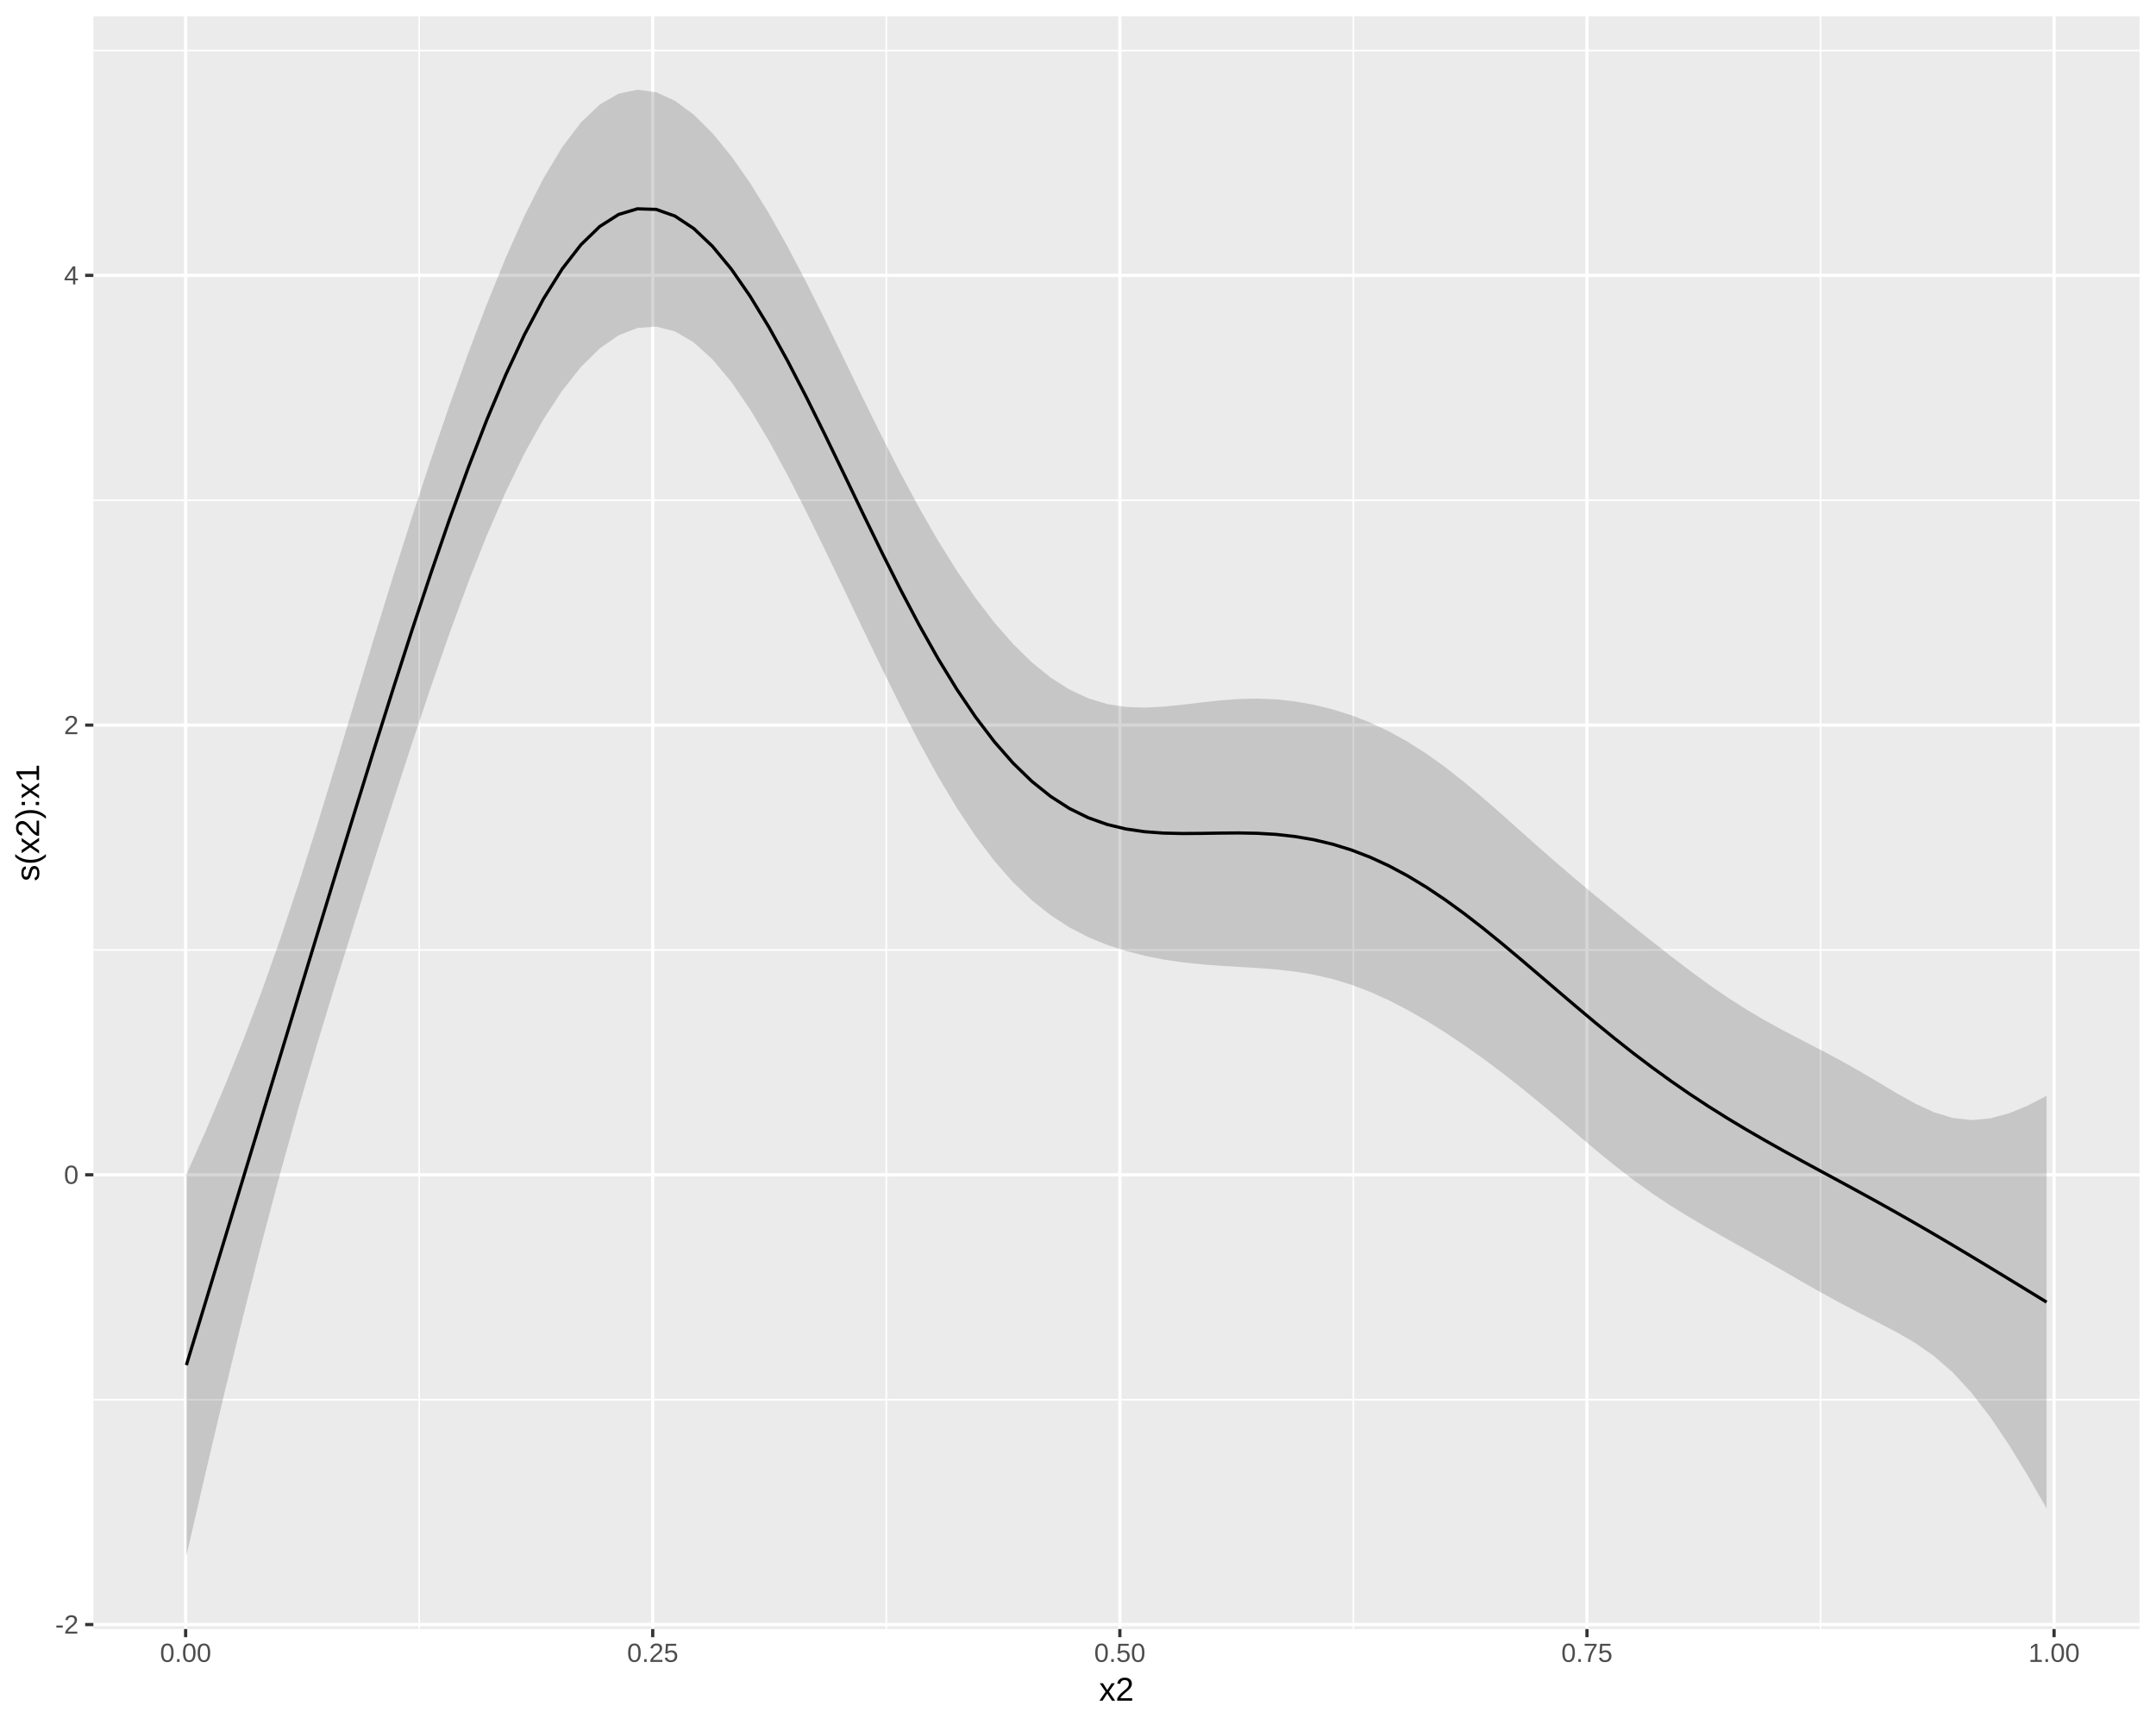
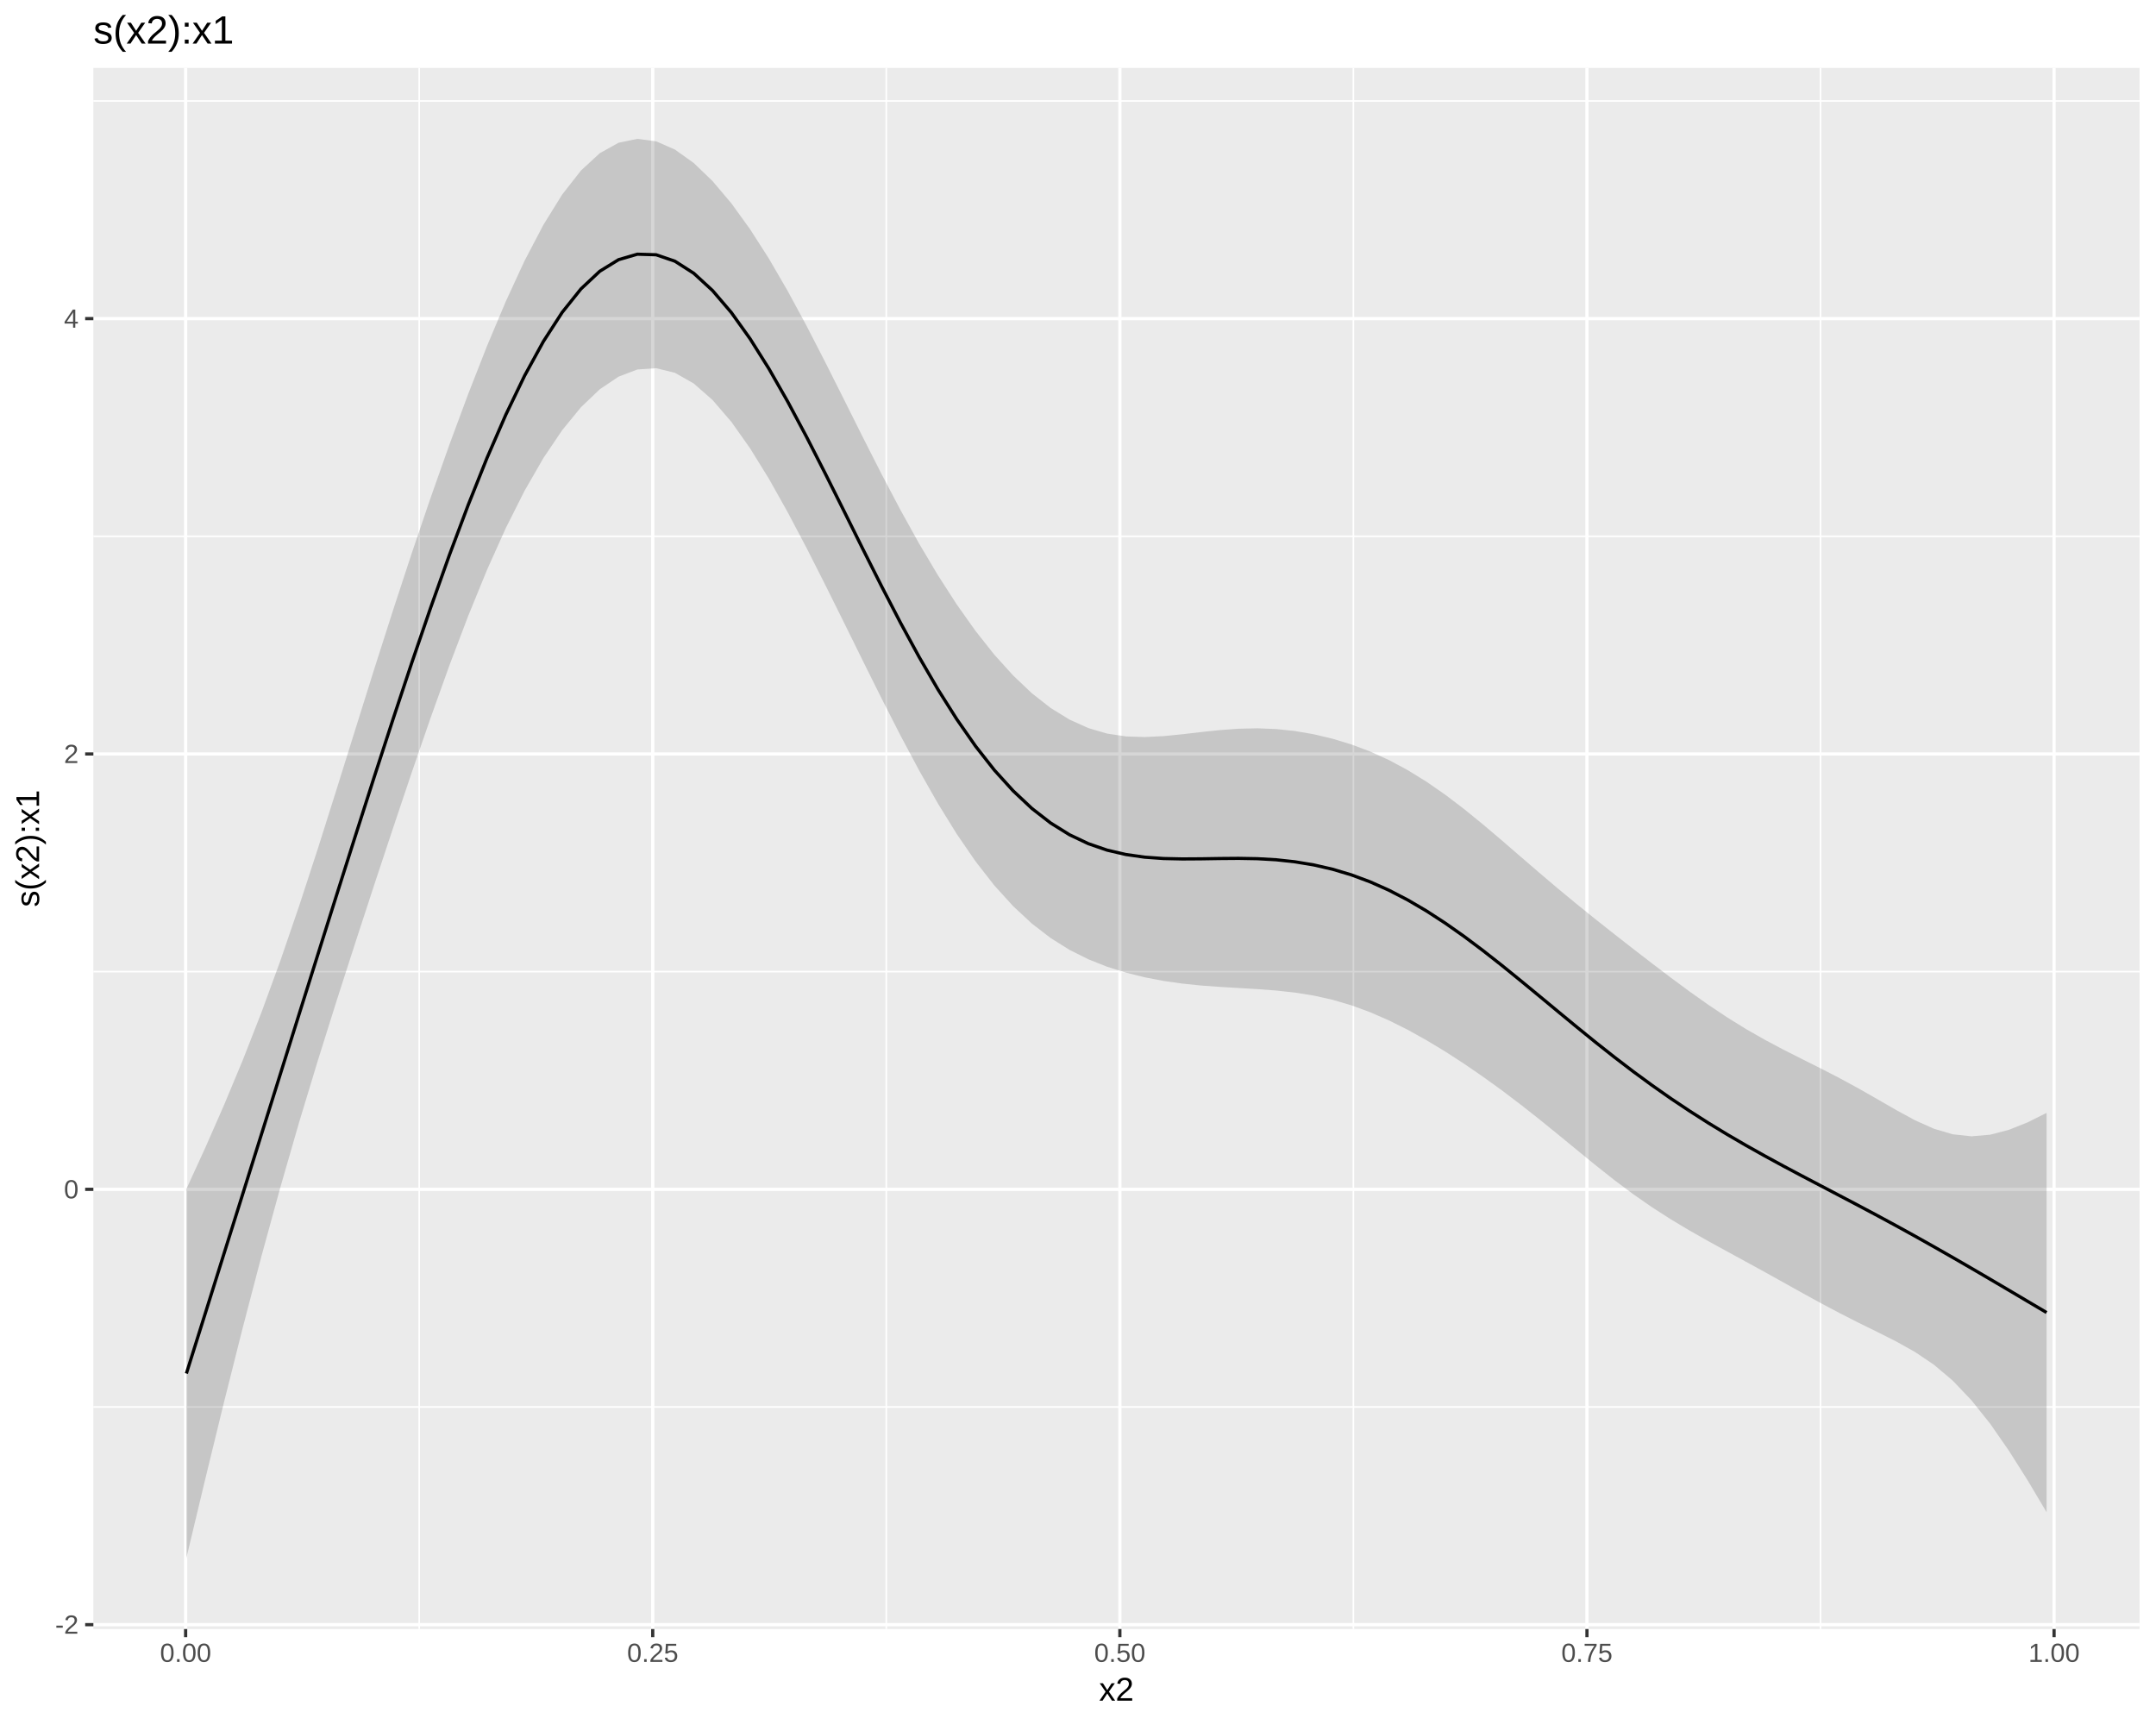
<svg xmlns="http://www.w3.org/2000/svg" viewBox="0 0 720.00 576.00">
  <defs>
    <style type="text/css">
    line, polyline, path, rect, circle {
      fill: none;
      stroke: #000000;
      stroke-linecap: round;
      stroke-linejoin: round;
      stroke-miterlimit: 10.00;
    }
  </style>
  </defs>
  <rect width="100%" height="100%" style="stroke: none; fill: #FFFFFF;" />
  <rect x="0.00" y="0.00" width="720.00" height="576.00" style="stroke-width: 1.07; stroke: #FFFFFF; fill: #FFFFFF;" />
  <defs>
-     <clipPath id="cpMzEuMTgzMnw3MTQuNTIxfDU0My45NDd8NS40Nzk0NQ==">
-       <rect x="31.18" y="5.48" width="683.34" height="538.47" />
+     <clipPath id="cpMzEuMTgzMnw3MTQuNTIxfDU0My45NDd8MjIuNjgwMw==">
+       <rect x="31.18" y="22.68" width="683.34" height="521.27" />
    </clipPath>
  </defs>
-   <rect x="31.18" y="5.48" width="683.34" height="538.47" style="stroke-width: 1.07; stroke: none; fill: #EBEBEB;" clip-path="url(#cpMzEuMTgzMnw3MTQuNTIxfDU0My45NDd8NS40Nzk0NQ==)" />
-   <polyline points="31.18,467.37 714.52,467.37 " style="stroke-width: 0.53; stroke: #FFFFFF; stroke-linecap: butt;" clip-path="url(#cpMzEuMTgzMnw3MTQuNTIxfDU0My45NDd8NS40Nzk0NQ==)" />
-   <polyline points="31.18,317.20 714.52,317.20 " style="stroke-width: 0.53; stroke: #FFFFFF; stroke-linecap: butt;" clip-path="url(#cpMzEuMTgzMnw3MTQuNTIxfDU0My45NDd8NS40Nzk0NQ==)" />
-   <polyline points="31.18,167.04 714.52,167.04 " style="stroke-width: 0.53; stroke: #FFFFFF; stroke-linecap: butt;" clip-path="url(#cpMzEuMTgzMnw3MTQuNTIxfDU0My45NDd8NS40Nzk0NQ==)" />
-   <polyline points="31.18,16.87 714.52,16.87 " style="stroke-width: 0.53; stroke: #FFFFFF; stroke-linecap: butt;" clip-path="url(#cpMzEuMTgzMnw3MTQuNTIxfDU0My45NDd8NS40Nzk0NQ==)" />
-   <polyline points="139.99,543.95 139.99,5.48 " style="stroke-width: 0.53; stroke: #FFFFFF; stroke-linecap: butt;" clip-path="url(#cpMzEuMTgzMnw3MTQuNTIxfDU0My45NDd8NS40Nzk0NQ==)" />
-   <polyline points="295.98,543.95 295.98,5.48 " style="stroke-width: 0.53; stroke: #FFFFFF; stroke-linecap: butt;" clip-path="url(#cpMzEuMTgzMnw3MTQuNTIxfDU0My45NDd8NS40Nzk0NQ==)" />
-   <polyline points="451.97,543.95 451.97,5.48 " style="stroke-width: 0.53; stroke: #FFFFFF; stroke-linecap: butt;" clip-path="url(#cpMzEuMTgzMnw3MTQuNTIxfDU0My45NDd8NS40Nzk0NQ==)" />
-   <polyline points="607.96,543.95 607.96,5.48 " style="stroke-width: 0.53; stroke: #FFFFFF; stroke-linecap: butt;" clip-path="url(#cpMzEuMTgzMnw3MTQuNTIxfDU0My45NDd8NS40Nzk0NQ==)" />
-   <polyline points="31.18,542.45 714.52,542.45 " style="stroke-width: 1.07; stroke: #FFFFFF; stroke-linecap: butt;" clip-path="url(#cpMzEuMTgzMnw3MTQuNTIxfDU0My45NDd8NS40Nzk0NQ==)" />
-   <polyline points="31.18,392.28 714.52,392.28 " style="stroke-width: 1.07; stroke: #FFFFFF; stroke-linecap: butt;" clip-path="url(#cpMzEuMTgzMnw3MTQuNTIxfDU0My45NDd8NS40Nzk0NQ==)" />
-   <polyline points="31.18,242.12 714.52,242.12 " style="stroke-width: 1.07; stroke: #FFFFFF; stroke-linecap: butt;" clip-path="url(#cpMzEuMTgzMnw3MTQuNTIxfDU0My45NDd8NS40Nzk0NQ==)" />
-   <polyline points="31.18,91.95 714.52,91.95 " style="stroke-width: 1.07; stroke: #FFFFFF; stroke-linecap: butt;" clip-path="url(#cpMzEuMTgzMnw3MTQuNTIxfDU0My45NDd8NS40Nzk0NQ==)" />
-   <polyline points="61.99,543.95 61.99,5.48 " style="stroke-width: 1.07; stroke: #FFFFFF; stroke-linecap: butt;" clip-path="url(#cpMzEuMTgzMnw3MTQuNTIxfDU0My45NDd8NS40Nzk0NQ==)" />
-   <polyline points="217.98,543.95 217.98,5.48 " style="stroke-width: 1.07; stroke: #FFFFFF; stroke-linecap: butt;" clip-path="url(#cpMzEuMTgzMnw3MTQuNTIxfDU0My45NDd8NS40Nzk0NQ==)" />
-   <polyline points="373.98,543.95 373.98,5.48 " style="stroke-width: 1.07; stroke: #FFFFFF; stroke-linecap: butt;" clip-path="url(#cpMzEuMTgzMnw3MTQuNTIxfDU0My45NDd8NS40Nzk0NQ==)" />
-   <polyline points="529.97,543.95 529.97,5.48 " style="stroke-width: 1.07; stroke: #FFFFFF; stroke-linecap: butt;" clip-path="url(#cpMzEuMTgzMnw3MTQuNTIxfDU0My45NDd8NS40Nzk0NQ==)" />
-   <polyline points="685.96,543.95 685.96,5.48 " style="stroke-width: 1.07; stroke: #FFFFFF; stroke-linecap: butt;" clip-path="url(#cpMzEuMTgzMnw3MTQuNTIxfDU0My45NDd8NS40Nzk0NQ==)" />
-   <polyline points="62.24,392.18 68.52,378.02 74.79,363.27 81.07,347.74 87.34,331.18 93.62,313.46 99.89,294.57 106.17,274.70 112.44,254.19 118.72,233.44 124.99,212.79 131.27,192.50 137.54,172.77 143.82,153.70 150.09,135.39 156.37,117.91 162.64,101.40 168.92,86.01 175.19,71.98 181.47,59.60 187.74,49.15 194.02,40.87 200.29,34.90 206.57,31.28 212.84,29.96 219.12,30.80 225.39,33.64 231.67,38.27 237.94,44.50 244.22,52.16 250.49,61.11 256.77,71.24 263.04,82.39 269.32,94.38 275.59,106.97 281.87,119.89 288.14,132.86 294.42,145.62 300.69,157.92 306.97,169.60 313.24,180.50 319.52,190.56 325.79,199.69 332.06,207.87 338.34,215.05 344.61,221.19 350.89,226.27 357.16,230.26 363.44,233.19 369.71,235.08 375.99,236.06 382.26,236.28 388.54,235.96 394.81,235.32 401.09,234.57 407.36,233.88 413.64,233.41 419.91,233.26 426.19,233.52 432.46,234.21 438.74,235.32 445.01,236.86 451.29,238.83 457.56,241.27 463.84,244.22 470.11,247.70 476.39,251.69 482.66,256.19 488.94,261.12 495.21,266.39 501.49,271.89 507.76,277.49 514.04,283.07 520.31,288.57 526.59,293.93 532.86,299.16 539.14,304.29 545.41,309.34 551.69,314.34 557.96,319.26 564.24,324.05 570.51,328.64 576.79,332.97 583.06,336.99 589.34,340.69 595.61,344.13 601.89,347.40 608.16,350.65 614.44,353.99 620.71,357.51 626.99,361.21 633.26,364.96 639.54,368.47 645.81,371.38 652.09,373.30 658.36,374.00 664.64,373.44 670.91,371.75 677.18,369.16 683.46,365.91 683.46,503.66 677.18,492.74 670.91,482.49 664.64,473.17 658.36,465.04 652.09,458.24 645.81,452.77 639.54,448.40 633.26,444.78 626.99,441.51 620.71,438.32 614.44,435.03 608.16,431.60 601.89,428.04 595.61,424.42 589.34,420.82 583.06,417.26 576.79,413.73 570.51,410.17 564.24,406.50 557.96,402.62 551.69,398.46 545.41,393.96 539.14,389.11 532.86,383.98 526.59,378.69 520.31,373.37 514.04,368.12 507.76,363.01 501.49,358.10 495.21,353.42 488.94,348.97 482.66,344.78 476.39,340.86 470.11,337.26 463.84,334.02 457.56,331.19 451.29,328.81 445.01,326.91 438.74,325.46 432.46,324.42 426.19,323.71 419.91,323.23 413.64,322.85 407.36,322.47 401.09,321.99 394.81,321.32 388.54,320.40 382.26,319.15 375.99,317.54 369.71,315.50 363.44,312.93 357.16,309.69 350.89,305.63 344.61,300.64 338.34,294.62 332.06,287.47 325.79,279.18 319.52,269.74 313.24,259.25 306.97,247.84 300.69,235.68 294.42,222.98 288.14,209.96 281.87,196.83 275.59,183.78 269.32,171.00 263.04,158.71 256.77,147.18 250.49,136.69 244.22,127.54 237.94,120.01 231.67,114.33 225.39,110.65 219.12,109.05 212.84,109.51 206.57,111.97 200.29,116.34 194.02,122.52 187.74,130.44 181.47,140.05 175.19,151.31 168.92,164.19 162.64,178.62 156.37,194.47 150.09,211.55 143.82,229.61 137.54,248.39 131.27,267.65 124.99,287.22 118.72,307.04 112.44,327.16 106.17,347.78 99.89,369.18 93.62,391.62 87.34,415.23 81.07,440.01 74.79,465.79 68.52,492.35 62.24,519.47 " style="stroke-width: 1.07; stroke: none; fill: #333333; fill-opacity: 0.20;" clip-path="url(#cpMzEuMTgzMnw3MTQuNTIxfDU0My45NDd8NS40Nzk0NQ==)" />
-   <polyline points="62.24,455.83 68.52,435.18 74.79,414.53 81.07,393.87 87.34,373.21 93.62,352.54 99.89,331.87 106.17,311.24 112.44,290.68 118.72,270.24 124.99,250.00 131.27,230.08 137.54,210.58 143.82,191.66 150.09,173.47 156.37,156.19 162.64,140.01 168.92,125.10 175.19,111.65 181.47,99.83 187.74,89.80 194.02,81.70 200.29,75.62 206.57,71.62 212.84,69.73 219.12,69.92 225.39,72.14 231.67,76.30 237.94,82.25 244.22,89.85 250.49,98.90 256.77,109.21 263.04,120.55 269.32,132.69 275.59,145.37 281.87,158.36 288.14,171.41 294.42,184.30 300.69,196.80 306.97,208.72 313.24,219.88 319.52,230.15 325.79,239.43 332.06,247.67 338.34,254.83 344.61,260.92 350.89,265.95 357.16,269.98 363.44,273.06 369.71,275.29 375.99,276.80 382.26,277.72 388.54,278.18 394.81,278.32 401.09,278.28 407.36,278.18 413.64,278.13 419.91,278.25 426.19,278.62 432.46,279.32 438.74,280.39 445.01,281.88 451.29,283.82 457.56,286.23 463.84,289.12 470.11,292.48 476.39,296.28 482.66,300.48 488.94,305.04 495.21,309.90 501.49,315.00 507.76,320.25 514.04,325.60 520.31,330.97 526.59,336.31 532.86,341.57 539.14,346.70 545.41,351.65 551.69,356.40 557.96,360.94 564.24,365.28 570.51,369.41 576.79,373.35 583.06,377.12 589.34,380.75 595.61,384.28 601.89,387.72 608.16,391.12 614.44,394.51 620.71,397.92 626.99,401.36 633.26,404.87 639.54,408.44 645.81,412.07 652.09,415.77 658.36,419.52 664.64,423.31 670.91,427.12 677.18,430.95 683.46,434.79 " style="stroke-width: 1.07; stroke-linecap: butt;" clip-path="url(#cpMzEuMTgzMnw3MTQuNTIxfDU0My45NDd8NS40Nzk0NQ==)" />
+   <rect x="31.18" y="22.68" width="683.34" height="521.27" style="stroke-width: 1.07; stroke: none; fill: #EBEBEB;" clip-path="url(#cpMzEuMTgzMnw3MTQuNTIxfDU0My45NDd8MjIuNjgwMw==)" />
+   <polyline points="31.18,469.81 714.52,469.81 " style="stroke-width: 0.53; stroke: #FFFFFF; stroke-linecap: butt;" clip-path="url(#cpMzEuMTgzMnw3MTQuNTIxfDU0My45NDd8MjIuNjgwMw==)" />
+   <polyline points="31.18,324.44 714.52,324.44 " style="stroke-width: 0.53; stroke: #FFFFFF; stroke-linecap: butt;" clip-path="url(#cpMzEuMTgzMnw3MTQuNTIxfDU0My45NDd8MjIuNjgwMw==)" />
+   <polyline points="31.18,179.08 714.52,179.08 " style="stroke-width: 0.53; stroke: #FFFFFF; stroke-linecap: butt;" clip-path="url(#cpMzEuMTgzMnw3MTQuNTIxfDU0My45NDd8MjIuNjgwMw==)" />
+   <polyline points="31.18,33.71 714.52,33.71 " style="stroke-width: 0.53; stroke: #FFFFFF; stroke-linecap: butt;" clip-path="url(#cpMzEuMTgzMnw3MTQuNTIxfDU0My45NDd8MjIuNjgwMw==)" />
+   <polyline points="139.99,543.95 139.99,22.68 " style="stroke-width: 0.53; stroke: #FFFFFF; stroke-linecap: butt;" clip-path="url(#cpMzEuMTgzMnw3MTQuNTIxfDU0My45NDd8MjIuNjgwMw==)" />
+   <polyline points="295.98,543.95 295.98,22.68 " style="stroke-width: 0.53; stroke: #FFFFFF; stroke-linecap: butt;" clip-path="url(#cpMzEuMTgzMnw3MTQuNTIxfDU0My45NDd8MjIuNjgwMw==)" />
+   <polyline points="451.97,543.95 451.97,22.68 " style="stroke-width: 0.53; stroke: #FFFFFF; stroke-linecap: butt;" clip-path="url(#cpMzEuMTgzMnw3MTQuNTIxfDU0My45NDd8MjIuNjgwMw==)" />
+   <polyline points="607.96,543.95 607.96,22.68 " style="stroke-width: 0.53; stroke: #FFFFFF; stroke-linecap: butt;" clip-path="url(#cpMzEuMTgzMnw3MTQuNTIxfDU0My45NDd8MjIuNjgwMw==)" />
+   <polyline points="31.18,542.50 714.52,542.50 " style="stroke-width: 1.07; stroke: #FFFFFF; stroke-linecap: butt;" clip-path="url(#cpMzEuMTgzMnw3MTQuNTIxfDU0My45NDd8MjIuNjgwMw==)" />
+   <polyline points="31.18,397.13 714.52,397.13 " style="stroke-width: 1.07; stroke: #FFFFFF; stroke-linecap: butt;" clip-path="url(#cpMzEuMTgzMnw3MTQuNTIxfDU0My45NDd8MjIuNjgwMw==)" />
+   <polyline points="31.18,251.76 714.52,251.76 " style="stroke-width: 1.07; stroke: #FFFFFF; stroke-linecap: butt;" clip-path="url(#cpMzEuMTgzMnw3MTQuNTIxfDU0My45NDd8MjIuNjgwMw==)" />
+   <polyline points="31.18,106.39 714.52,106.39 " style="stroke-width: 1.07; stroke: #FFFFFF; stroke-linecap: butt;" clip-path="url(#cpMzEuMTgzMnw3MTQuNTIxfDU0My45NDd8MjIuNjgwMw==)" />
+   <polyline points="61.99,543.95 61.99,22.68 " style="stroke-width: 1.07; stroke: #FFFFFF; stroke-linecap: butt;" clip-path="url(#cpMzEuMTgzMnw3MTQuNTIxfDU0My45NDd8MjIuNjgwMw==)" />
+   <polyline points="217.98,543.95 217.98,22.68 " style="stroke-width: 1.07; stroke: #FFFFFF; stroke-linecap: butt;" clip-path="url(#cpMzEuMTgzMnw3MTQuNTIxfDU0My45NDd8MjIuNjgwMw==)" />
+   <polyline points="373.98,543.95 373.98,22.68 " style="stroke-width: 1.07; stroke: #FFFFFF; stroke-linecap: butt;" clip-path="url(#cpMzEuMTgzMnw3MTQuNTIxfDU0My45NDd8MjIuNjgwMw==)" />
+   <polyline points="529.97,543.95 529.97,22.68 " style="stroke-width: 1.07; stroke: #FFFFFF; stroke-linecap: butt;" clip-path="url(#cpMzEuMTgzMnw3MTQuNTIxfDU0My45NDd8MjIuNjgwMw==)" />
+   <polyline points="685.96,543.95 685.96,22.68 " style="stroke-width: 1.07; stroke: #FFFFFF; stroke-linecap: butt;" clip-path="url(#cpMzEuMTgzMnw3MTQuNTIxfDU0My45NDd8MjIuNjgwMw==)" />
+   <polyline points="62.24,397.03 68.52,383.32 74.79,369.05 81.07,354.00 87.34,337.98 93.62,320.82 99.89,302.53 106.17,283.30 112.44,263.45 118.72,243.36 124.99,223.36 131.27,203.73 137.54,184.62 143.82,166.17 150.09,148.44 156.37,131.52 162.64,115.53 168.92,100.63 175.19,87.06 181.47,75.08 187.74,64.96 194.02,56.94 200.29,51.16 206.57,47.66 212.84,46.37 219.12,47.19 225.39,49.94 231.67,54.42 237.94,60.45 244.22,67.87 250.49,76.54 256.77,86.34 263.04,97.14 269.32,108.74 275.59,120.93 281.87,133.43 288.14,145.99 294.42,158.34 300.69,170.25 306.97,181.56 313.24,192.11 319.52,201.85 325.79,210.69 332.06,218.61 338.34,225.55 344.61,231.50 350.89,236.42 357.16,240.28 363.44,243.11 369.71,244.95 375.99,245.90 382.26,246.11 388.54,245.80 394.81,245.18 401.09,244.45 407.36,243.79 413.64,243.33 419.91,243.19 426.19,243.44 432.46,244.10 438.74,245.18 445.01,246.67 451.29,248.58 457.56,250.94 463.84,253.79 470.11,257.16 476.39,261.03 482.66,265.38 488.94,270.15 495.21,275.26 501.49,280.58 507.76,286.00 514.04,291.41 520.31,296.73 526.59,301.92 532.86,306.98 539.14,311.94 545.41,316.84 551.69,321.68 557.96,326.44 564.24,331.08 570.51,335.52 576.79,339.71 583.06,343.60 589.34,347.18 595.61,350.51 601.89,353.68 608.16,356.82 614.44,360.06 620.71,363.47 626.99,367.05 633.26,370.67 639.54,374.08 645.81,376.89 652.09,378.75 658.36,379.43 664.64,378.89 670.91,377.25 677.18,374.74 683.46,371.60 683.46,504.95 677.18,494.38 670.91,484.46 664.64,475.43 658.36,467.56 652.09,460.98 645.81,455.68 639.54,451.46 633.26,447.95 626.99,444.79 620.71,441.70 614.44,438.51 608.16,435.19 601.89,431.74 595.61,428.24 589.34,424.75 583.06,421.31 576.79,417.89 570.51,414.45 564.24,410.89 557.96,407.14 551.69,403.11 545.41,398.75 539.14,394.06 532.86,389.09 526.59,383.97 520.31,378.82 514.04,373.73 507.76,368.79 501.49,364.04 495.21,359.51 488.94,355.20 482.66,351.14 476.39,347.35 470.11,343.86 463.84,340.73 457.56,337.99 451.29,335.69 445.01,333.84 438.74,332.44 432.46,331.44 426.19,330.75 419.91,330.28 413.64,329.91 407.36,329.54 401.09,329.08 394.81,328.43 388.54,327.54 382.26,326.33 375.99,324.77 369.71,322.80 363.44,320.31 357.16,317.17 350.89,313.24 344.61,308.41 338.34,302.58 332.06,295.67 325.79,287.63 319.52,278.50 313.24,268.34 306.97,257.30 300.69,245.53 294.42,233.24 288.14,220.63 281.87,207.92 275.59,195.28 269.32,182.91 263.04,171.02 256.77,159.85 250.49,149.70 244.22,140.84 237.94,133.55 231.67,128.05 225.39,124.49 219.12,122.94 212.84,123.38 206.57,125.77 200.29,129.99 194.02,135.98 187.74,143.65 181.47,152.95 175.19,163.86 168.92,176.32 162.64,190.29 156.37,205.63 150.09,222.17 143.82,239.65 137.54,257.83 131.27,276.48 124.99,295.42 118.72,314.61 112.44,334.08 106.17,354.05 99.89,374.76 93.62,396.48 87.34,419.35 81.07,443.33 74.79,468.28 68.52,493.99 62.24,520.25 " style="stroke-width: 1.07; stroke: none; fill: #333333; fill-opacity: 0.20;" clip-path="url(#cpMzEuMTgzMnw3MTQuNTIxfDU0My45NDd8MjIuNjgwMw==)" />
+   <polyline points="62.24,458.64 68.52,438.66 74.79,418.66 81.07,398.67 87.34,378.66 93.62,358.65 99.89,338.65 106.17,318.67 112.44,298.77 118.72,278.98 124.99,259.39 131.27,240.10 137.54,221.23 143.82,202.91 150.09,185.30 156.37,168.58 162.64,152.91 168.92,138.48 175.19,125.46 181.47,114.01 187.74,104.30 194.02,96.46 200.29,90.58 206.57,86.71 212.84,84.88 219.12,85.07 225.39,87.22 231.67,91.24 237.94,97.00 244.22,104.35 250.49,113.12 256.77,123.10 263.04,134.08 269.32,145.83 275.59,158.11 281.87,170.68 288.14,183.31 294.42,195.79 300.69,207.89 306.97,219.43 313.24,230.23 319.52,240.17 325.79,249.16 332.06,257.14 338.34,264.07 344.61,269.96 350.89,274.83 357.16,278.73 363.44,281.71 369.71,283.87 375.99,285.33 382.26,286.22 388.54,286.67 394.81,286.81 401.09,286.77 407.36,286.67 413.64,286.62 419.91,286.73 426.19,287.09 432.46,287.77 438.74,288.81 445.01,290.25 451.29,292.13 457.56,294.46 463.84,297.26 470.11,300.51 476.39,304.19 482.66,308.26 488.94,312.68 495.21,317.38 501.49,322.31 507.76,327.40 514.04,332.57 520.31,337.77 526.59,342.95 532.86,348.04 539.14,353.00 545.41,357.79 551.69,362.39 557.96,366.79 564.24,370.98 570.51,374.98 576.79,378.80 583.06,382.45 589.34,385.97 595.61,389.38 601.89,392.71 608.16,396.00 614.44,399.29 620.71,402.58 626.99,405.92 633.26,409.31 639.54,412.77 645.81,416.29 652.09,419.87 658.36,423.49 664.64,427.16 670.91,430.85 677.18,434.56 683.46,438.27 " style="stroke-width: 1.07; stroke-linecap: butt;" clip-path="url(#cpMzEuMTgzMnw3MTQuNTIxfDU0My45NDd8MjIuNjgwMw==)" />
  <defs>
    <clipPath id="cpMHw3MjB8NTc2fDA=">
      <rect x="0.00" y="0.00" width="720.00" height="576.00" />
    </clipPath>
  </defs>
  <g clip-path="url(#cpMHw3MjB8NTc2fDA=)">
-     <text x="18.43" y="545.48" style="font-size: 8.80px; fill: #4D4D4D; font-family: Liberation Sans;" textLength="7.82px" lengthAdjust="spacingAndGlyphs">-2</text>
+     <text x="18.43" y="545.52" style="font-size: 8.80px; fill: #4D4D4D; font-family: Liberation Sans;" textLength="7.82px" lengthAdjust="spacingAndGlyphs">-2</text>
  </g>
  <g clip-path="url(#cpMHw3MjB8NTc2fDA=)">
-     <text x="21.36" y="395.31" style="font-size: 8.80px; fill: #4D4D4D; font-family: Liberation Sans;" textLength="4.89px" lengthAdjust="spacingAndGlyphs">0</text>
+     <text x="21.36" y="400.16" style="font-size: 8.80px; fill: #4D4D4D; font-family: Liberation Sans;" textLength="4.89px" lengthAdjust="spacingAndGlyphs">0</text>
  </g>
  <g clip-path="url(#cpMHw3MjB8NTc2fDA=)">
-     <text x="21.36" y="245.15" style="font-size: 8.80px; fill: #4D4D4D; font-family: Liberation Sans;" textLength="4.89px" lengthAdjust="spacingAndGlyphs">2</text>
+     <text x="21.36" y="254.79" style="font-size: 8.80px; fill: #4D4D4D; font-family: Liberation Sans;" textLength="4.89px" lengthAdjust="spacingAndGlyphs">2</text>
  </g>
  <g clip-path="url(#cpMHw3MjB8NTc2fDA=)">
-     <text x="21.36" y="94.98" style="font-size: 8.80px; fill: #4D4D4D; font-family: Liberation Sans;" textLength="4.89px" lengthAdjust="spacingAndGlyphs">4</text>
+     <text x="21.36" y="109.42" style="font-size: 8.80px; fill: #4D4D4D; font-family: Liberation Sans;" textLength="4.89px" lengthAdjust="spacingAndGlyphs">4</text>
  </g>
-   <polyline points="28.44,542.45 31.18,542.45 " style="stroke-width: 1.07; stroke: #333333; stroke-linecap: butt;" clip-path="url(#cpMHw3MjB8NTc2fDA=)" />
-   <polyline points="28.44,392.28 31.18,392.28 " style="stroke-width: 1.07; stroke: #333333; stroke-linecap: butt;" clip-path="url(#cpMHw3MjB8NTc2fDA=)" />
-   <polyline points="28.44,242.12 31.18,242.12 " style="stroke-width: 1.07; stroke: #333333; stroke-linecap: butt;" clip-path="url(#cpMHw3MjB8NTc2fDA=)" />
-   <polyline points="28.44,91.95 31.18,91.95 " style="stroke-width: 1.07; stroke: #333333; stroke-linecap: butt;" clip-path="url(#cpMHw3MjB8NTc2fDA=)" />
+   <polyline points="28.44,542.50 31.18,542.50 " style="stroke-width: 1.07; stroke: #333333; stroke-linecap: butt;" clip-path="url(#cpMHw3MjB8NTc2fDA=)" />
+   <polyline points="28.44,397.13 31.18,397.13 " style="stroke-width: 1.07; stroke: #333333; stroke-linecap: butt;" clip-path="url(#cpMHw3MjB8NTc2fDA=)" />
+   <polyline points="28.44,251.76 31.18,251.76 " style="stroke-width: 1.07; stroke: #333333; stroke-linecap: butt;" clip-path="url(#cpMHw3MjB8NTc2fDA=)" />
+   <polyline points="28.44,106.39 31.18,106.39 " style="stroke-width: 1.07; stroke: #333333; stroke-linecap: butt;" clip-path="url(#cpMHw3MjB8NTc2fDA=)" />
  <polyline points="61.99,546.69 61.99,543.95 " style="stroke-width: 1.07; stroke: #333333; stroke-linecap: butt;" clip-path="url(#cpMHw3MjB8NTc2fDA=)" />
  <polyline points="217.98,546.69 217.98,543.95 " style="stroke-width: 1.07; stroke: #333333; stroke-linecap: butt;" clip-path="url(#cpMHw3MjB8NTc2fDA=)" />
  <polyline points="373.98,546.69 373.98,543.95 " style="stroke-width: 1.07; stroke: #333333; stroke-linecap: butt;" clip-path="url(#cpMHw3MjB8NTc2fDA=)" />
  <polyline points="529.97,546.69 529.97,543.95 " style="stroke-width: 1.07; stroke: #333333; stroke-linecap: butt;" clip-path="url(#cpMHw3MjB8NTc2fDA=)" />
  <polyline points="685.96,546.69 685.96,543.95 " style="stroke-width: 1.07; stroke: #333333; stroke-linecap: butt;" clip-path="url(#cpMHw3MjB8NTc2fDA=)" />
  <g clip-path="url(#cpMHw3MjB8NTc2fDA=)">
    <text x="53.43" y="554.93" style="font-size: 8.80px; fill: #4D4D4D; font-family: Liberation Sans;" textLength="17.13px" lengthAdjust="spacingAndGlyphs">0.00</text>
  </g>
  <g clip-path="url(#cpMHw3MjB8NTc2fDA=)">
    <text x="209.42" y="554.93" style="font-size: 8.80px; fill: #4D4D4D; font-family: Liberation Sans;" textLength="17.13px" lengthAdjust="spacingAndGlyphs">0.25</text>
  </g>
  <g clip-path="url(#cpMHw3MjB8NTc2fDA=)">
    <text x="365.41" y="554.93" style="font-size: 8.80px; fill: #4D4D4D; font-family: Liberation Sans;" textLength="17.13px" lengthAdjust="spacingAndGlyphs">0.50</text>
  </g>
  <g clip-path="url(#cpMHw3MjB8NTc2fDA=)">
    <text x="521.40" y="554.93" style="font-size: 8.80px; fill: #4D4D4D; font-family: Liberation Sans;" textLength="17.13px" lengthAdjust="spacingAndGlyphs">0.75</text>
  </g>
  <g clip-path="url(#cpMHw3MjB8NTc2fDA=)">
    <text x="677.40" y="554.93" style="font-size: 8.80px; fill: #4D4D4D; font-family: Liberation Sans;" textLength="17.13px" lengthAdjust="spacingAndGlyphs">1.00</text>
  </g>
  <g clip-path="url(#cpMHw3MjB8NTc2fDA=)">
    <text x="367.04" y="567.88" style="font-size: 11.00px; font-family: Liberation Sans;" textLength="11.62px" lengthAdjust="spacingAndGlyphs">x2</text>
  </g>
  <g clip-path="url(#cpMHw3MjB8NTc2fDA=)">
-     <text transform="translate(13.05,294.27) rotate(-90)" style="font-size: 11.00px; font-family: Liberation Sans;" textLength="39.12px" lengthAdjust="spacingAndGlyphs">s(x2):x1</text>
+     <text transform="translate(13.05,302.87) rotate(-90)" style="font-size: 11.00px; font-family: Liberation Sans;" textLength="39.12px" lengthAdjust="spacingAndGlyphs">s(x2):x1</text>
+   </g>
+   <g clip-path="url(#cpMHw3MjB8NTc2fDA=)">
+     <text x="31.18" y="14.56" style="font-size: 13.20px; font-family: Liberation Sans;" textLength="46.94px" lengthAdjust="spacingAndGlyphs">s(x2):x1</text>
  </g>
</svg>
